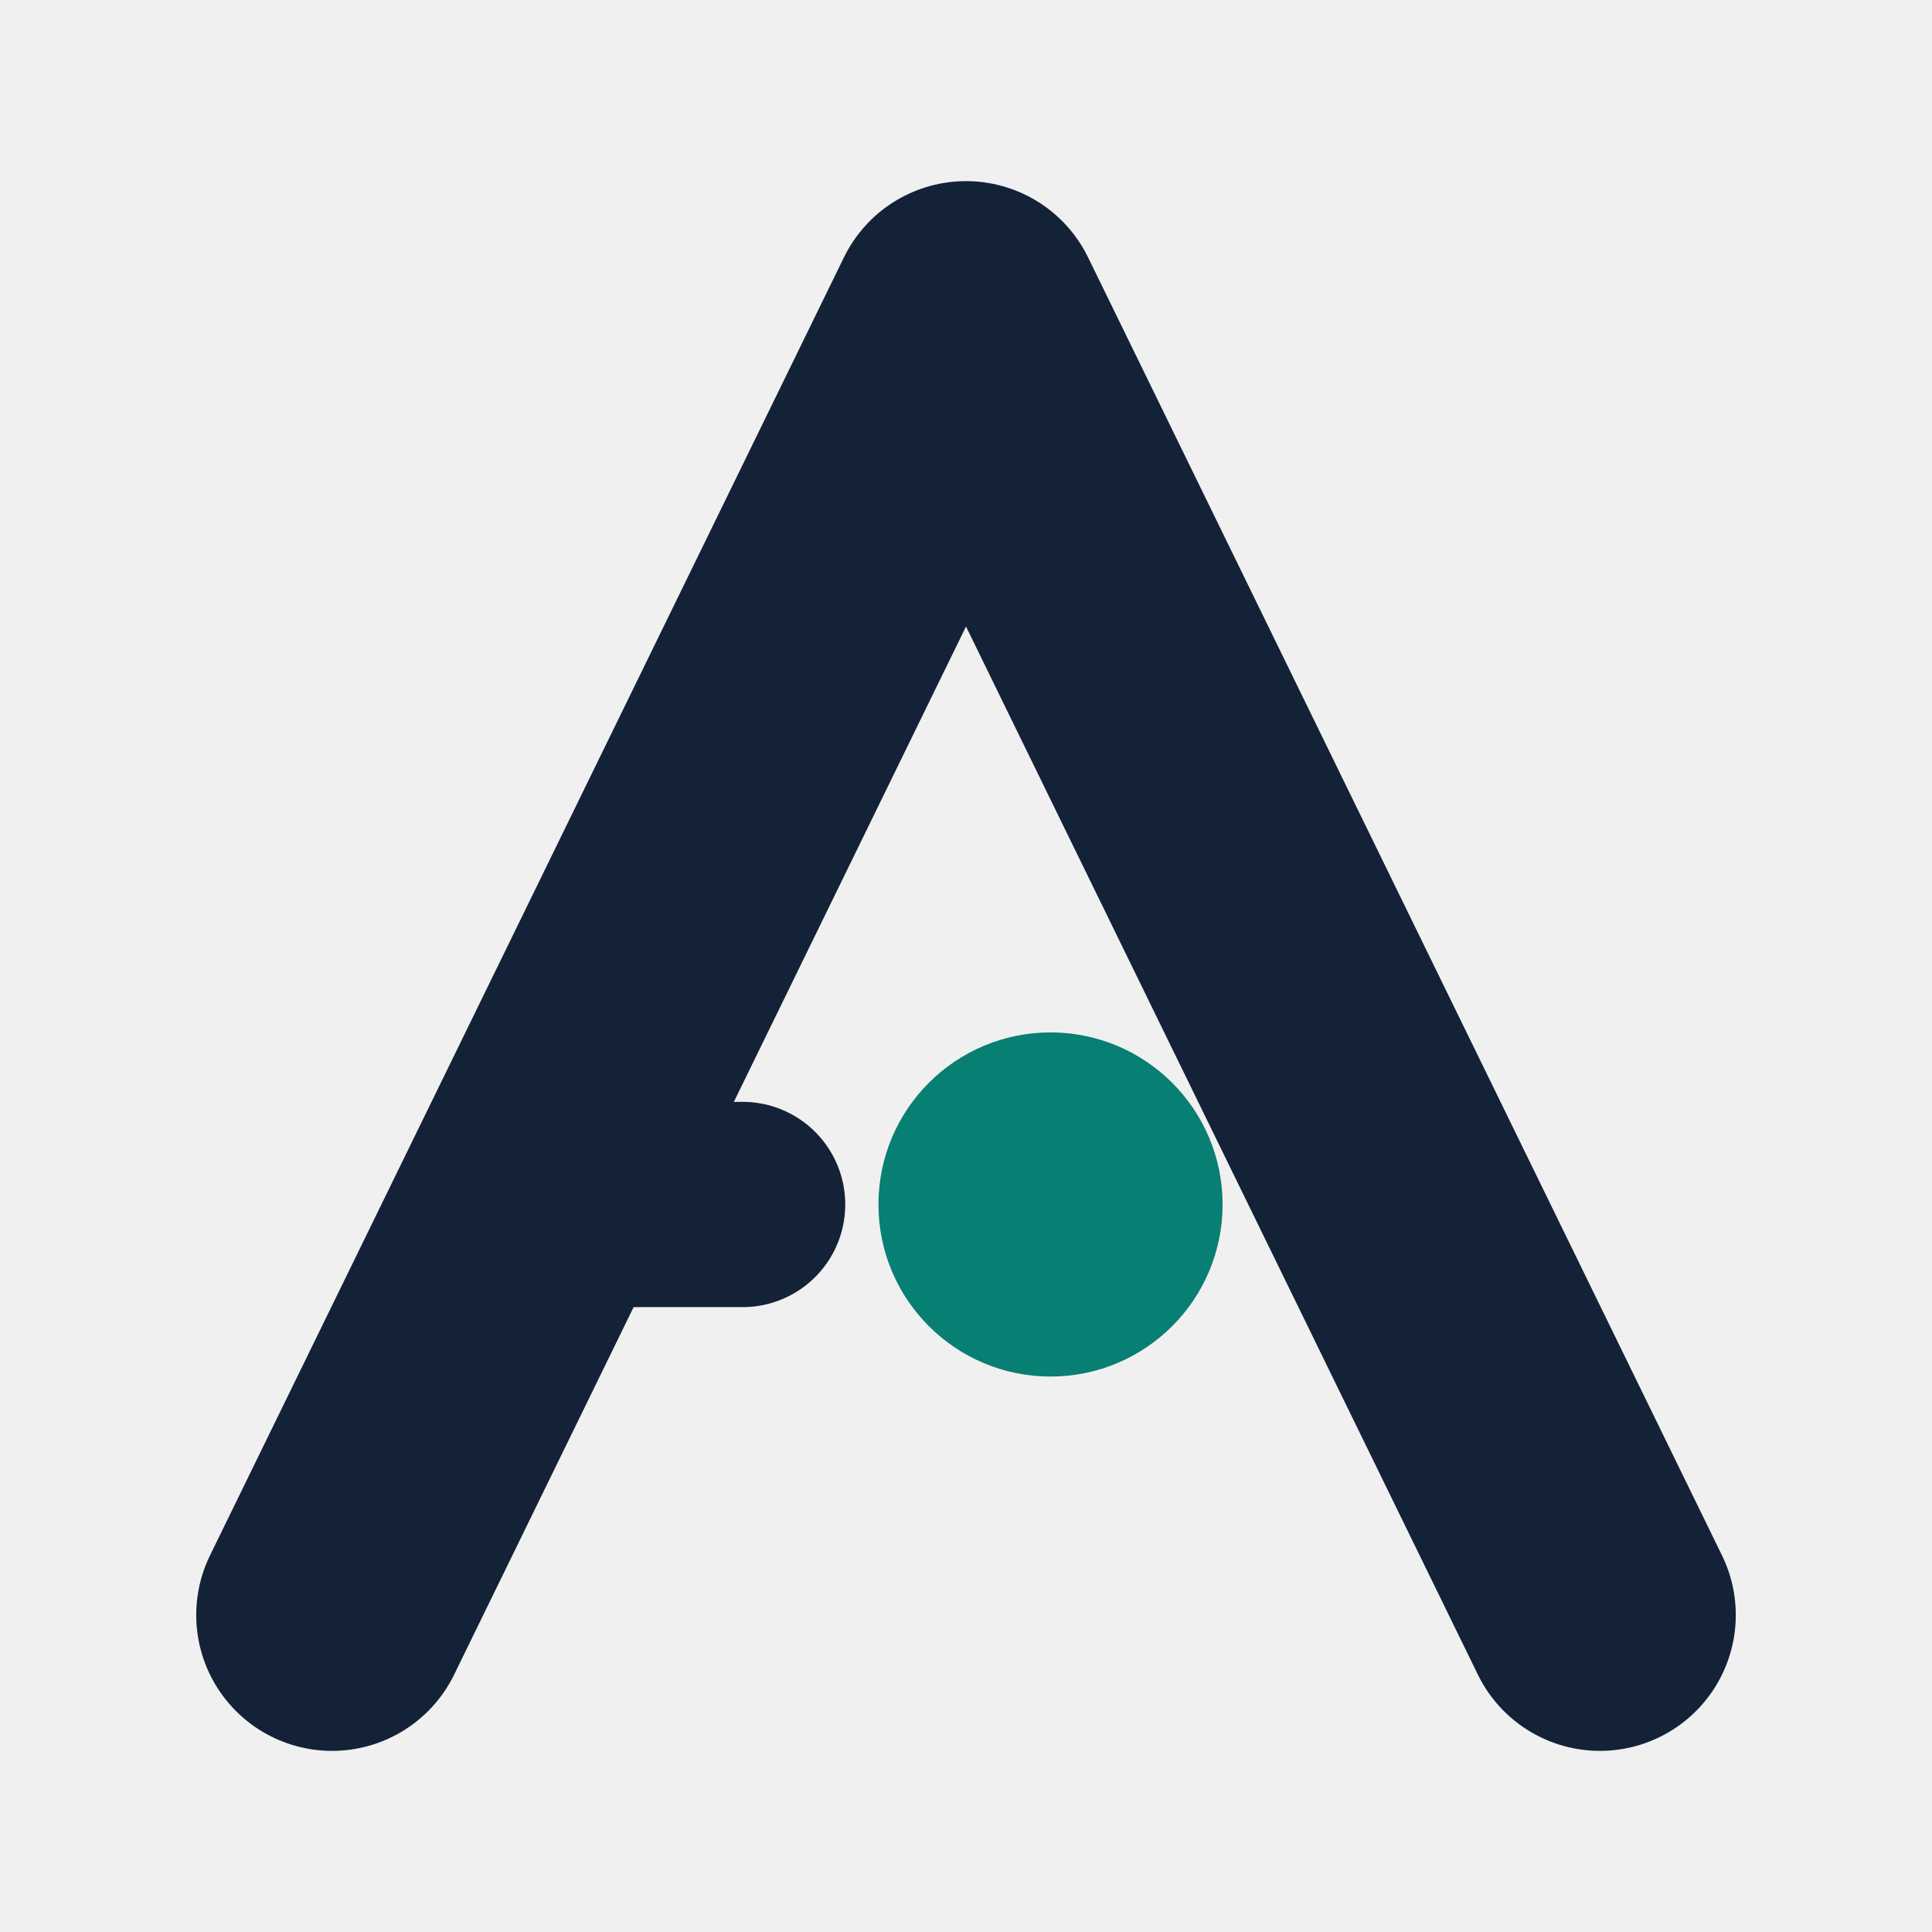
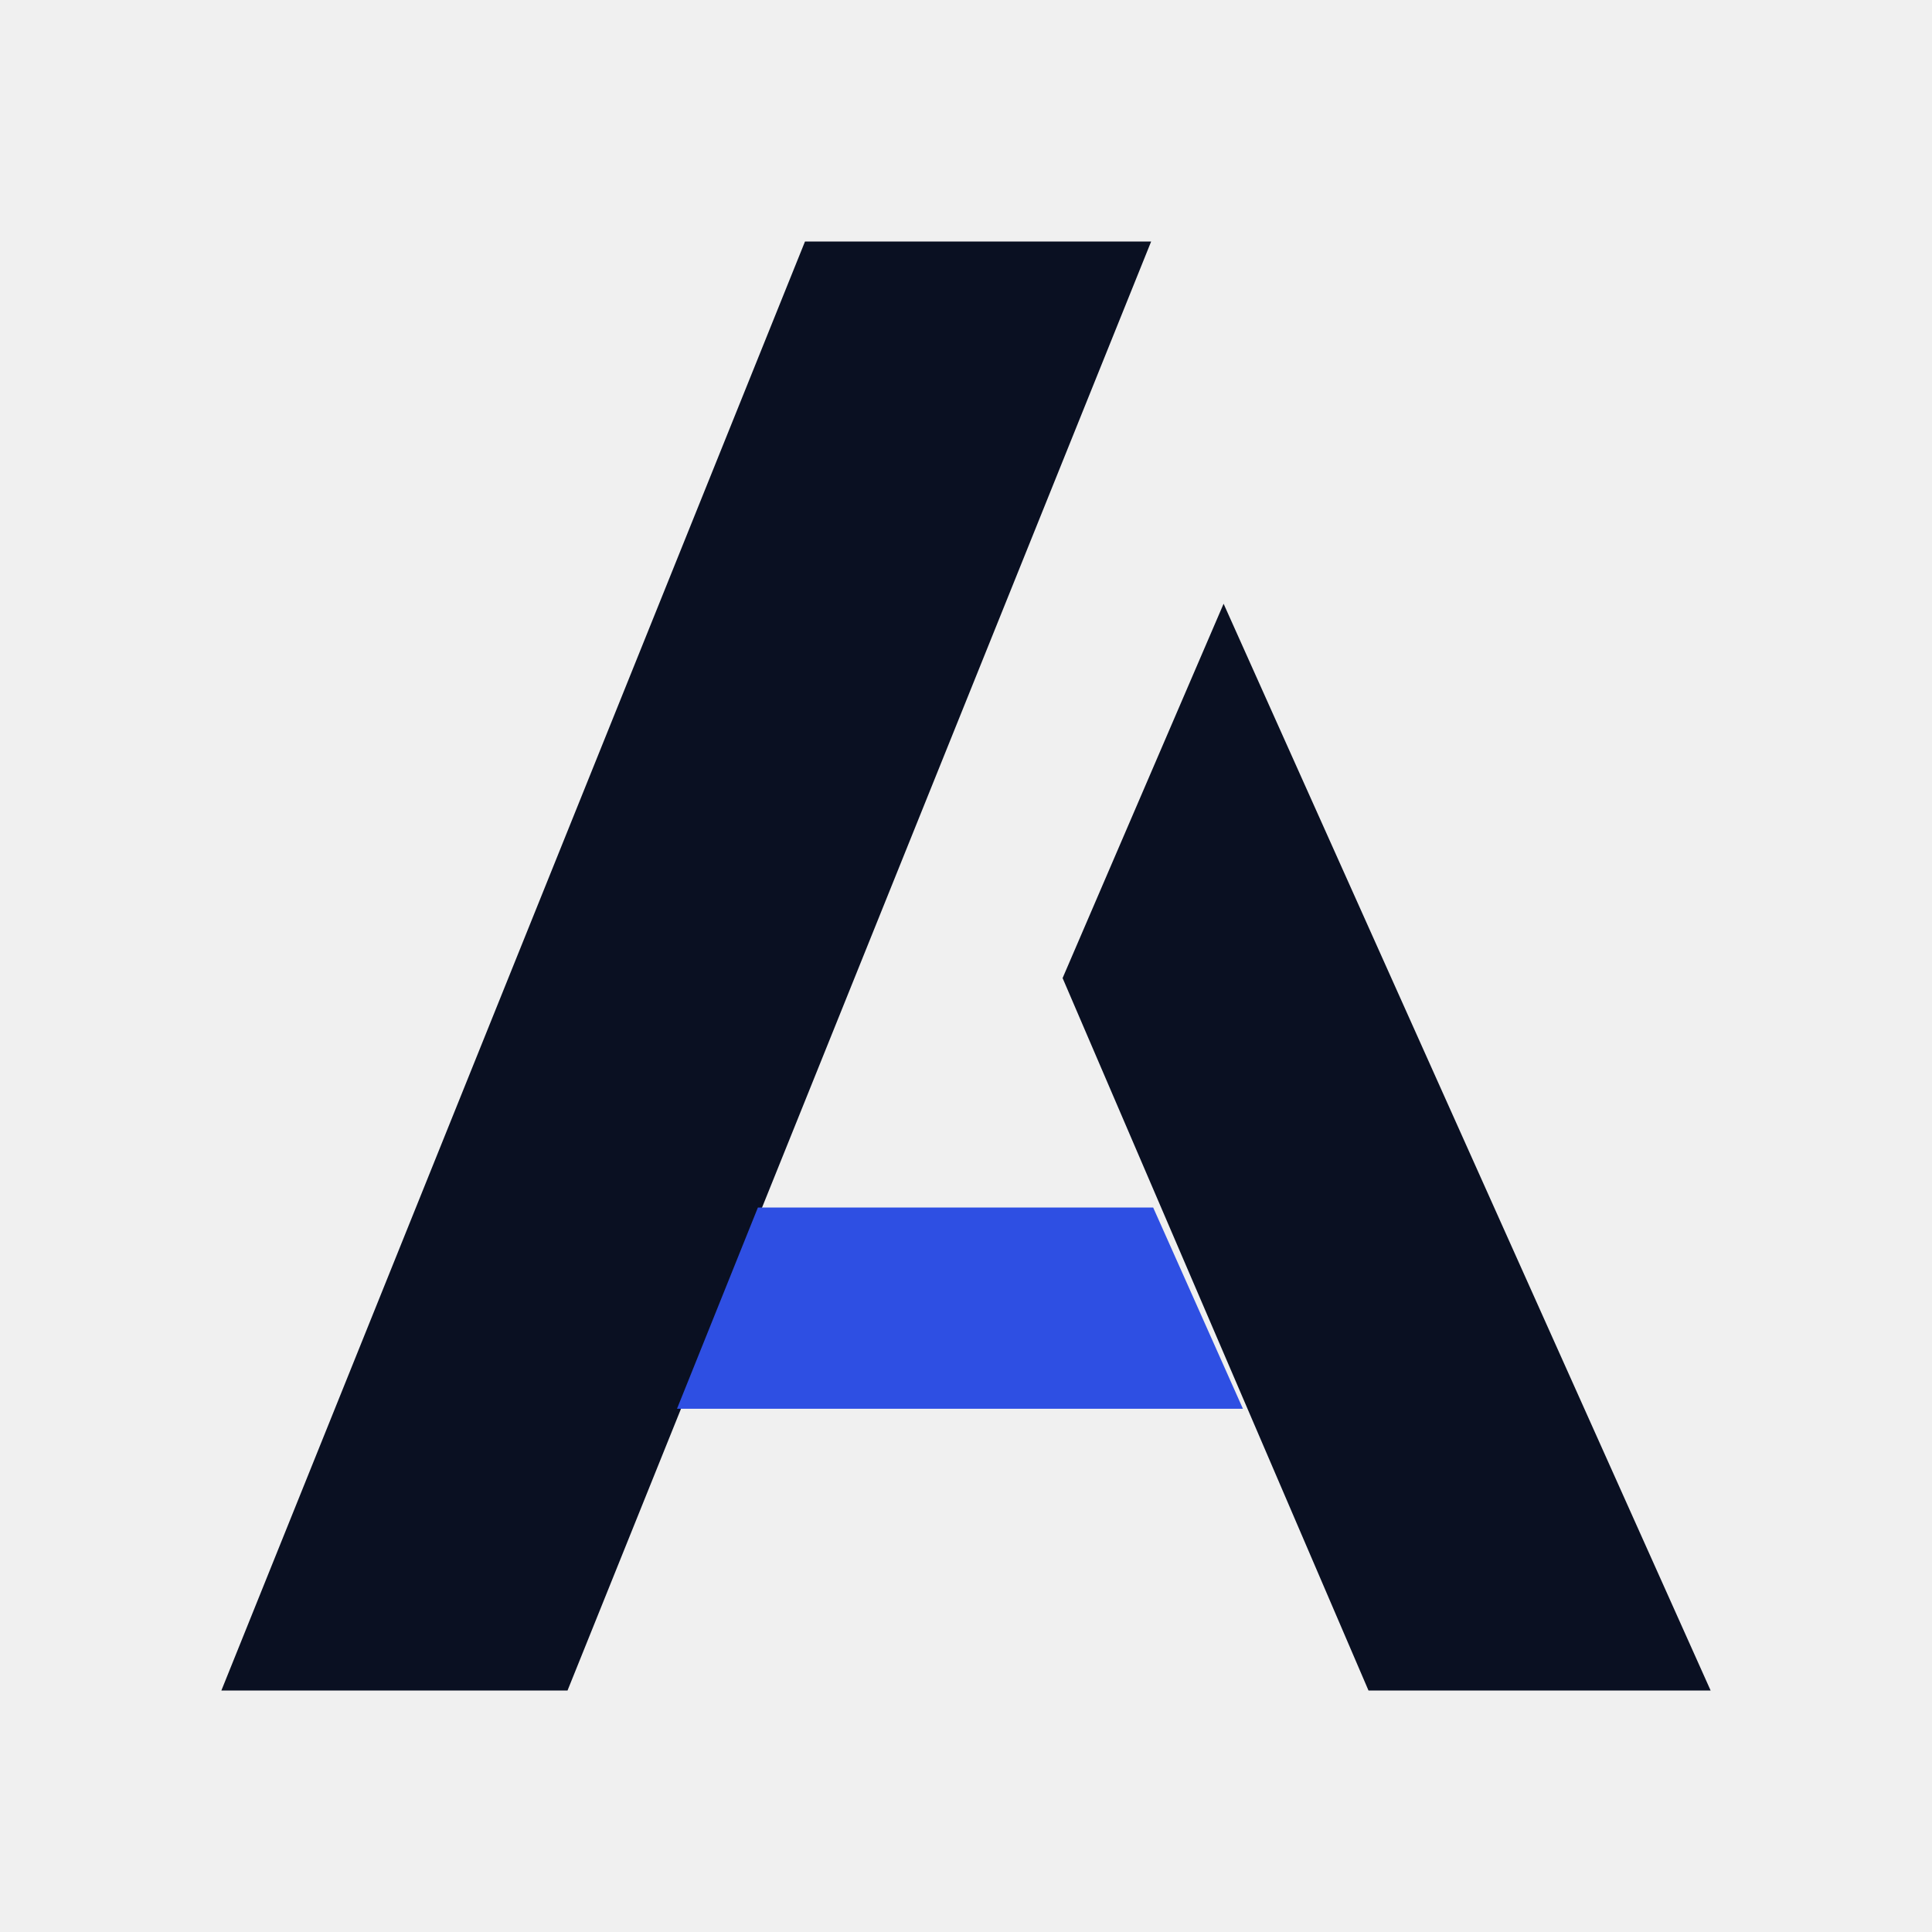
- <svg xmlns="http://www.w3.org/2000/svg" viewBox="0 0 32 32">
-   <style>.i{stroke:#142238}.n{fill:#087F73}@media (prefers-color-scheme:dark){.i{stroke:#FFFFFF}.n{fill:#62DCCB}}</style>
-   <g transform="translate(0 -0.25)">
-     <path class="i" d="M5.5 27 16 5.5 26.5 27" fill="none" stroke-width="4.5" stroke-linecap="round" stroke-linejoin="round" />
-     <path class="i" d="M8.8 20.2H12.3" fill="none" stroke-width="3.4" stroke-linecap="round" />
-     <circle class="n" cx="17.4" cy="20.2" r="2.85" />
-   </g>
+ <svg xmlns="http://www.w3.org/2000/svg" viewBox="0 0 48 48">
+   <style>.s{fill:#0A1022}.b{fill:#2E4FE3}@media (prefers-color-scheme:dark){.s{fill:#FFFFFF}.b{fill:#8FA3FF}}</style>
+   <path class="s" d="M5.5 42 L20 6 H28.6 L14.1 42 Z M30.4 15 L42.5 42 H34 L26.4 24.3 Z" />
+   <path class="b" d="M18.83 30 H28.65 L30.88 35 H16.82 Z" />
</svg>
